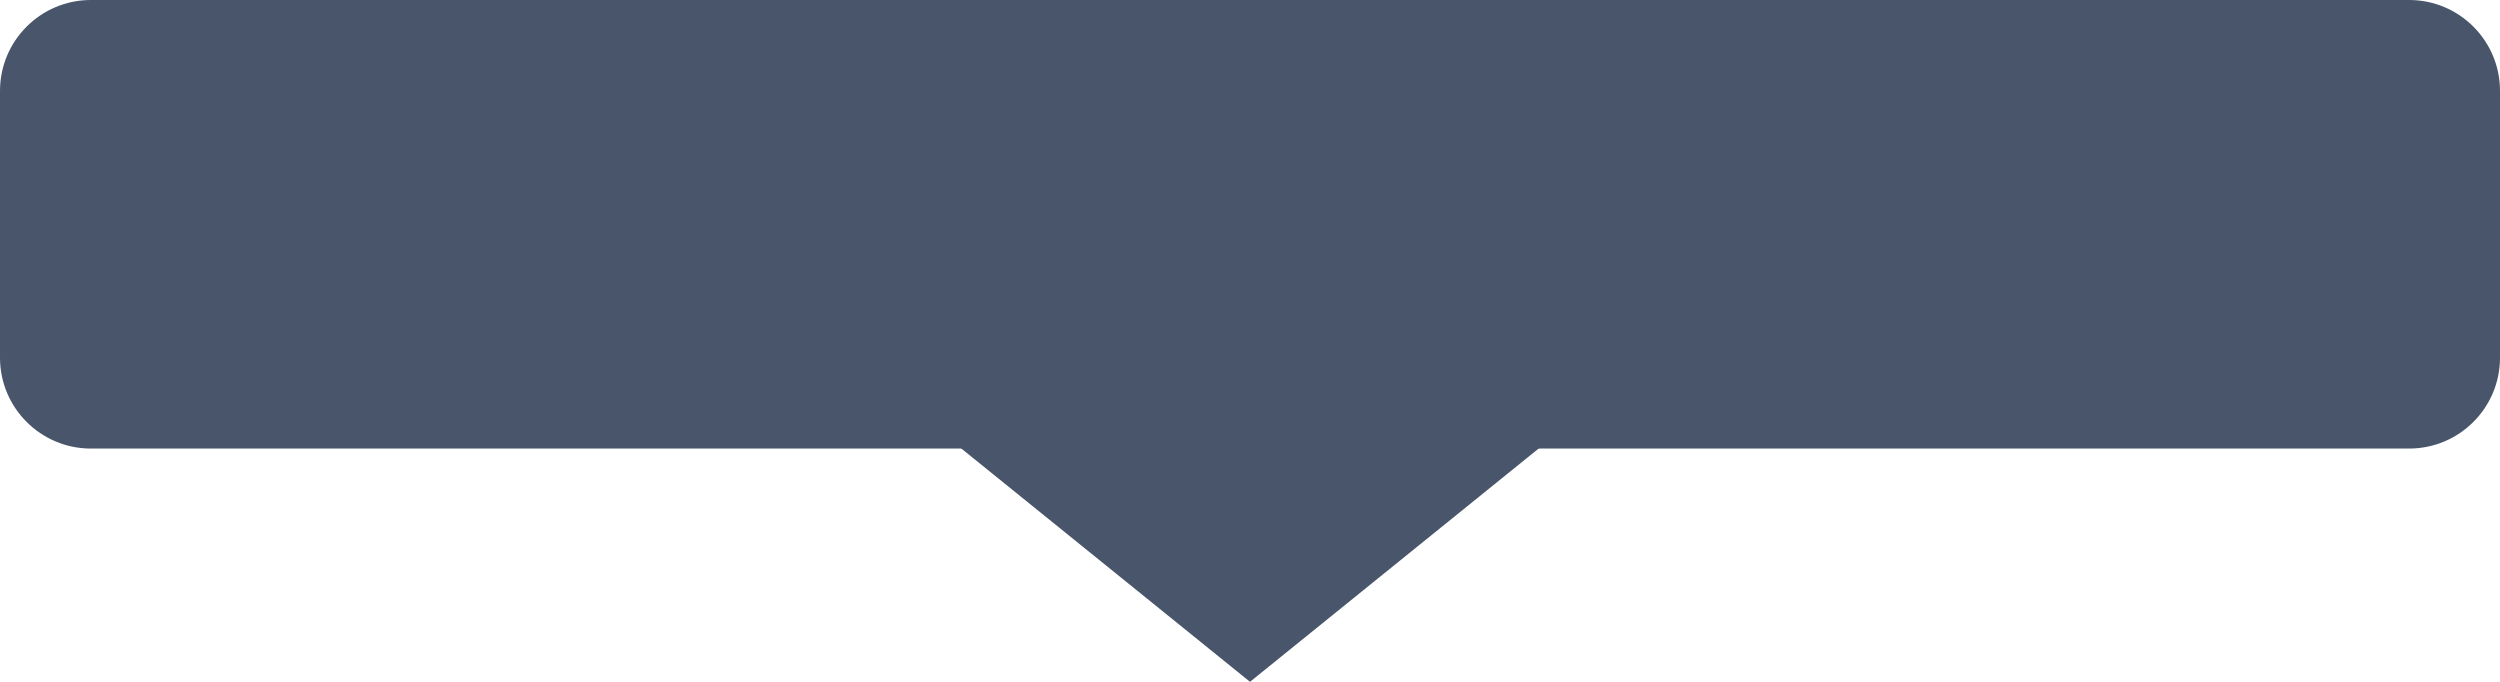
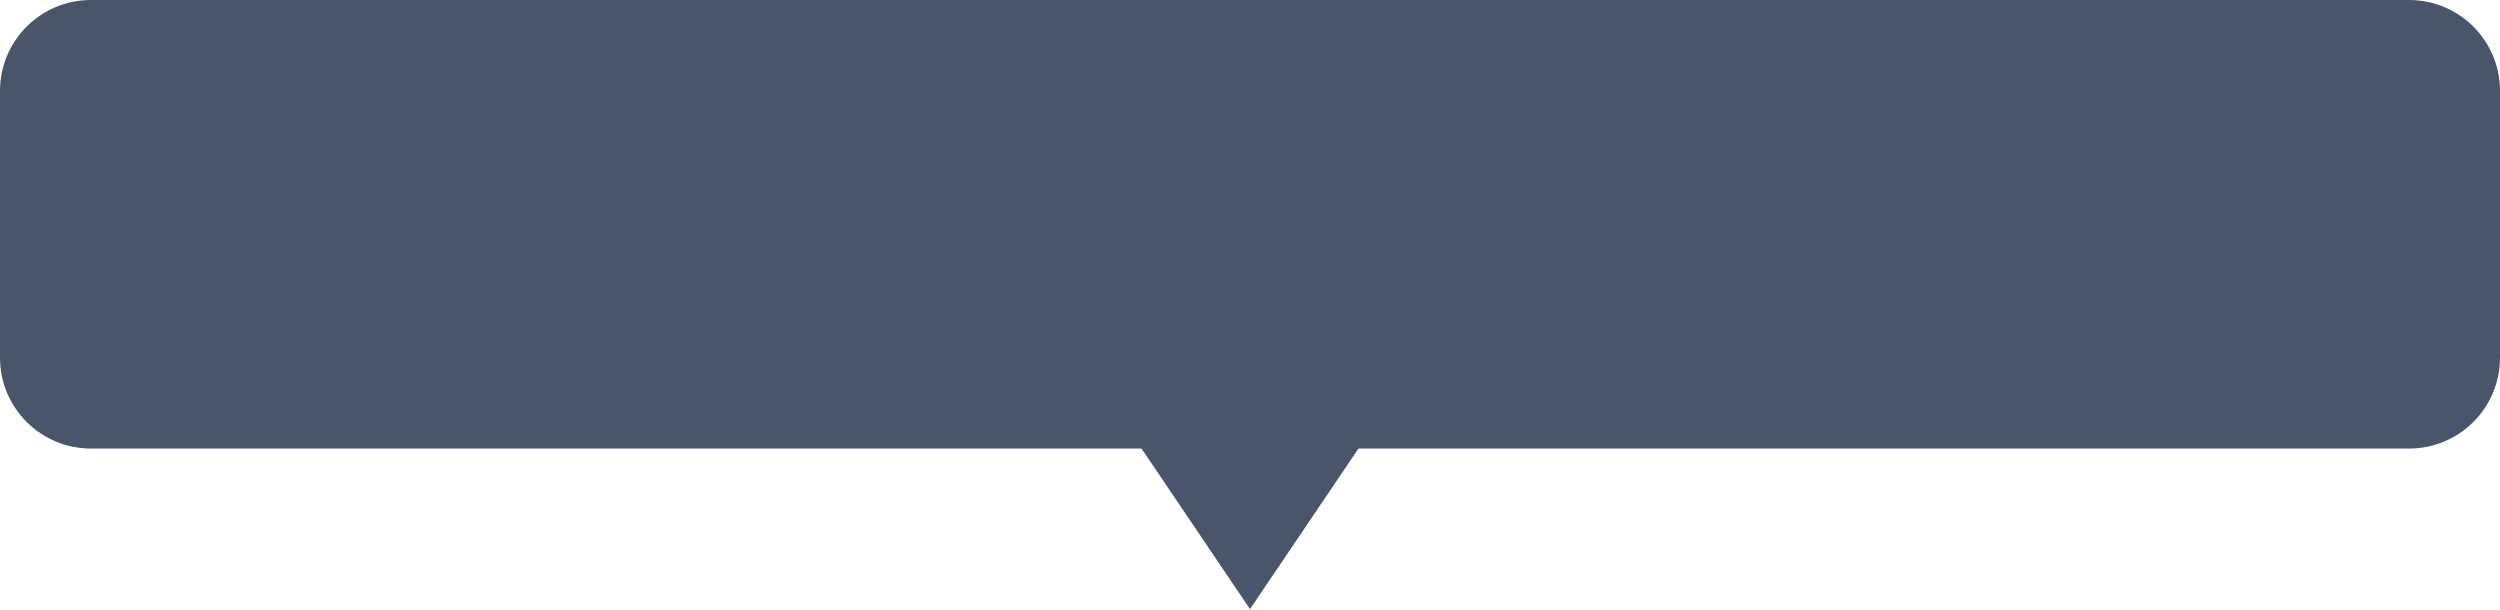
- <svg xmlns="http://www.w3.org/2000/svg" width="275" height="75" viewBox="0 0 275 75" fill="none">
+ <svg xmlns="http://www.w3.org/2000/svg" width="275" height="67" viewBox="0 0 275 67" fill="none">
  <rect width="275" height="49.342" rx="10" fill="#48556A" />
-   <path d="M137.5 75L76.445 25.658L198.555 25.658L137.5 75Z" fill="#48556A" />
+   <path d="M137.5 67L113.684 31.75L161.316 31.75L137.5 67Z" fill="#48556A" />
</svg>
